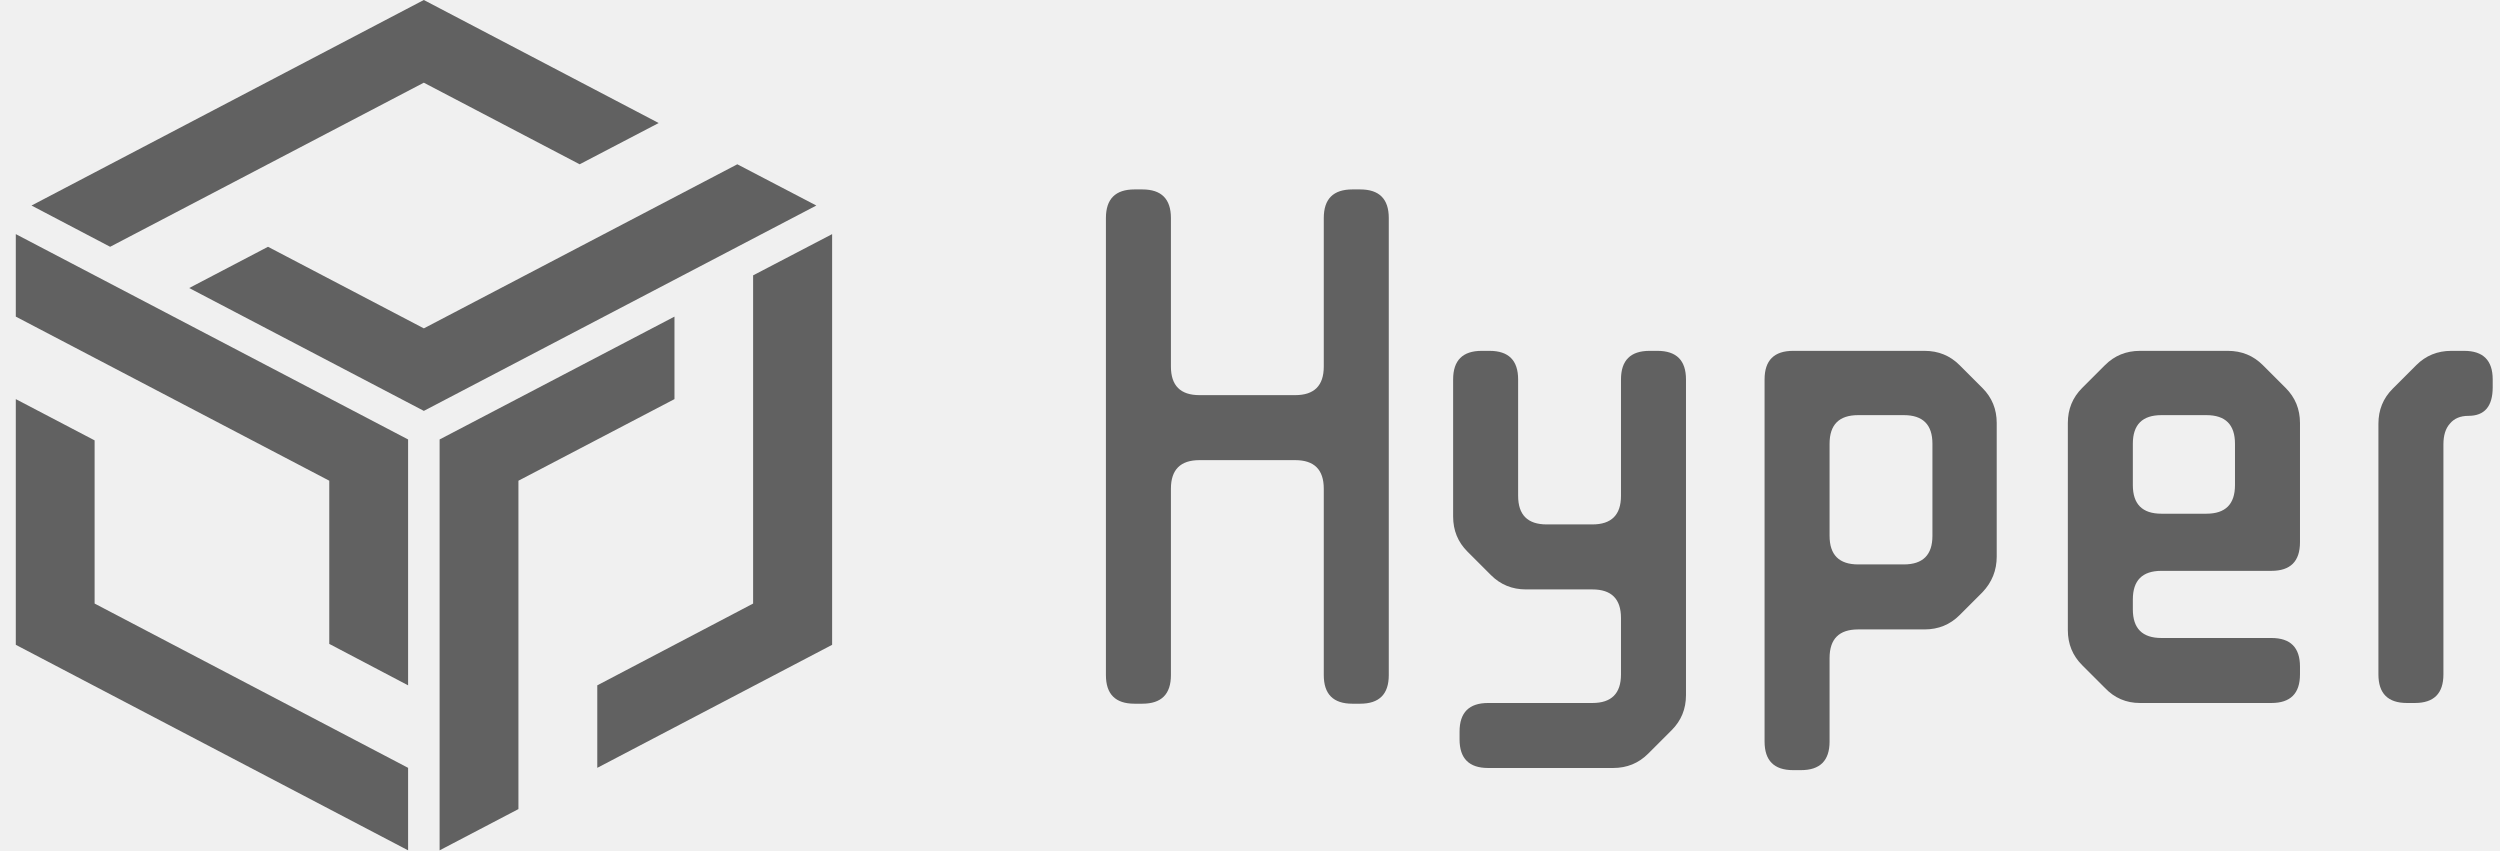
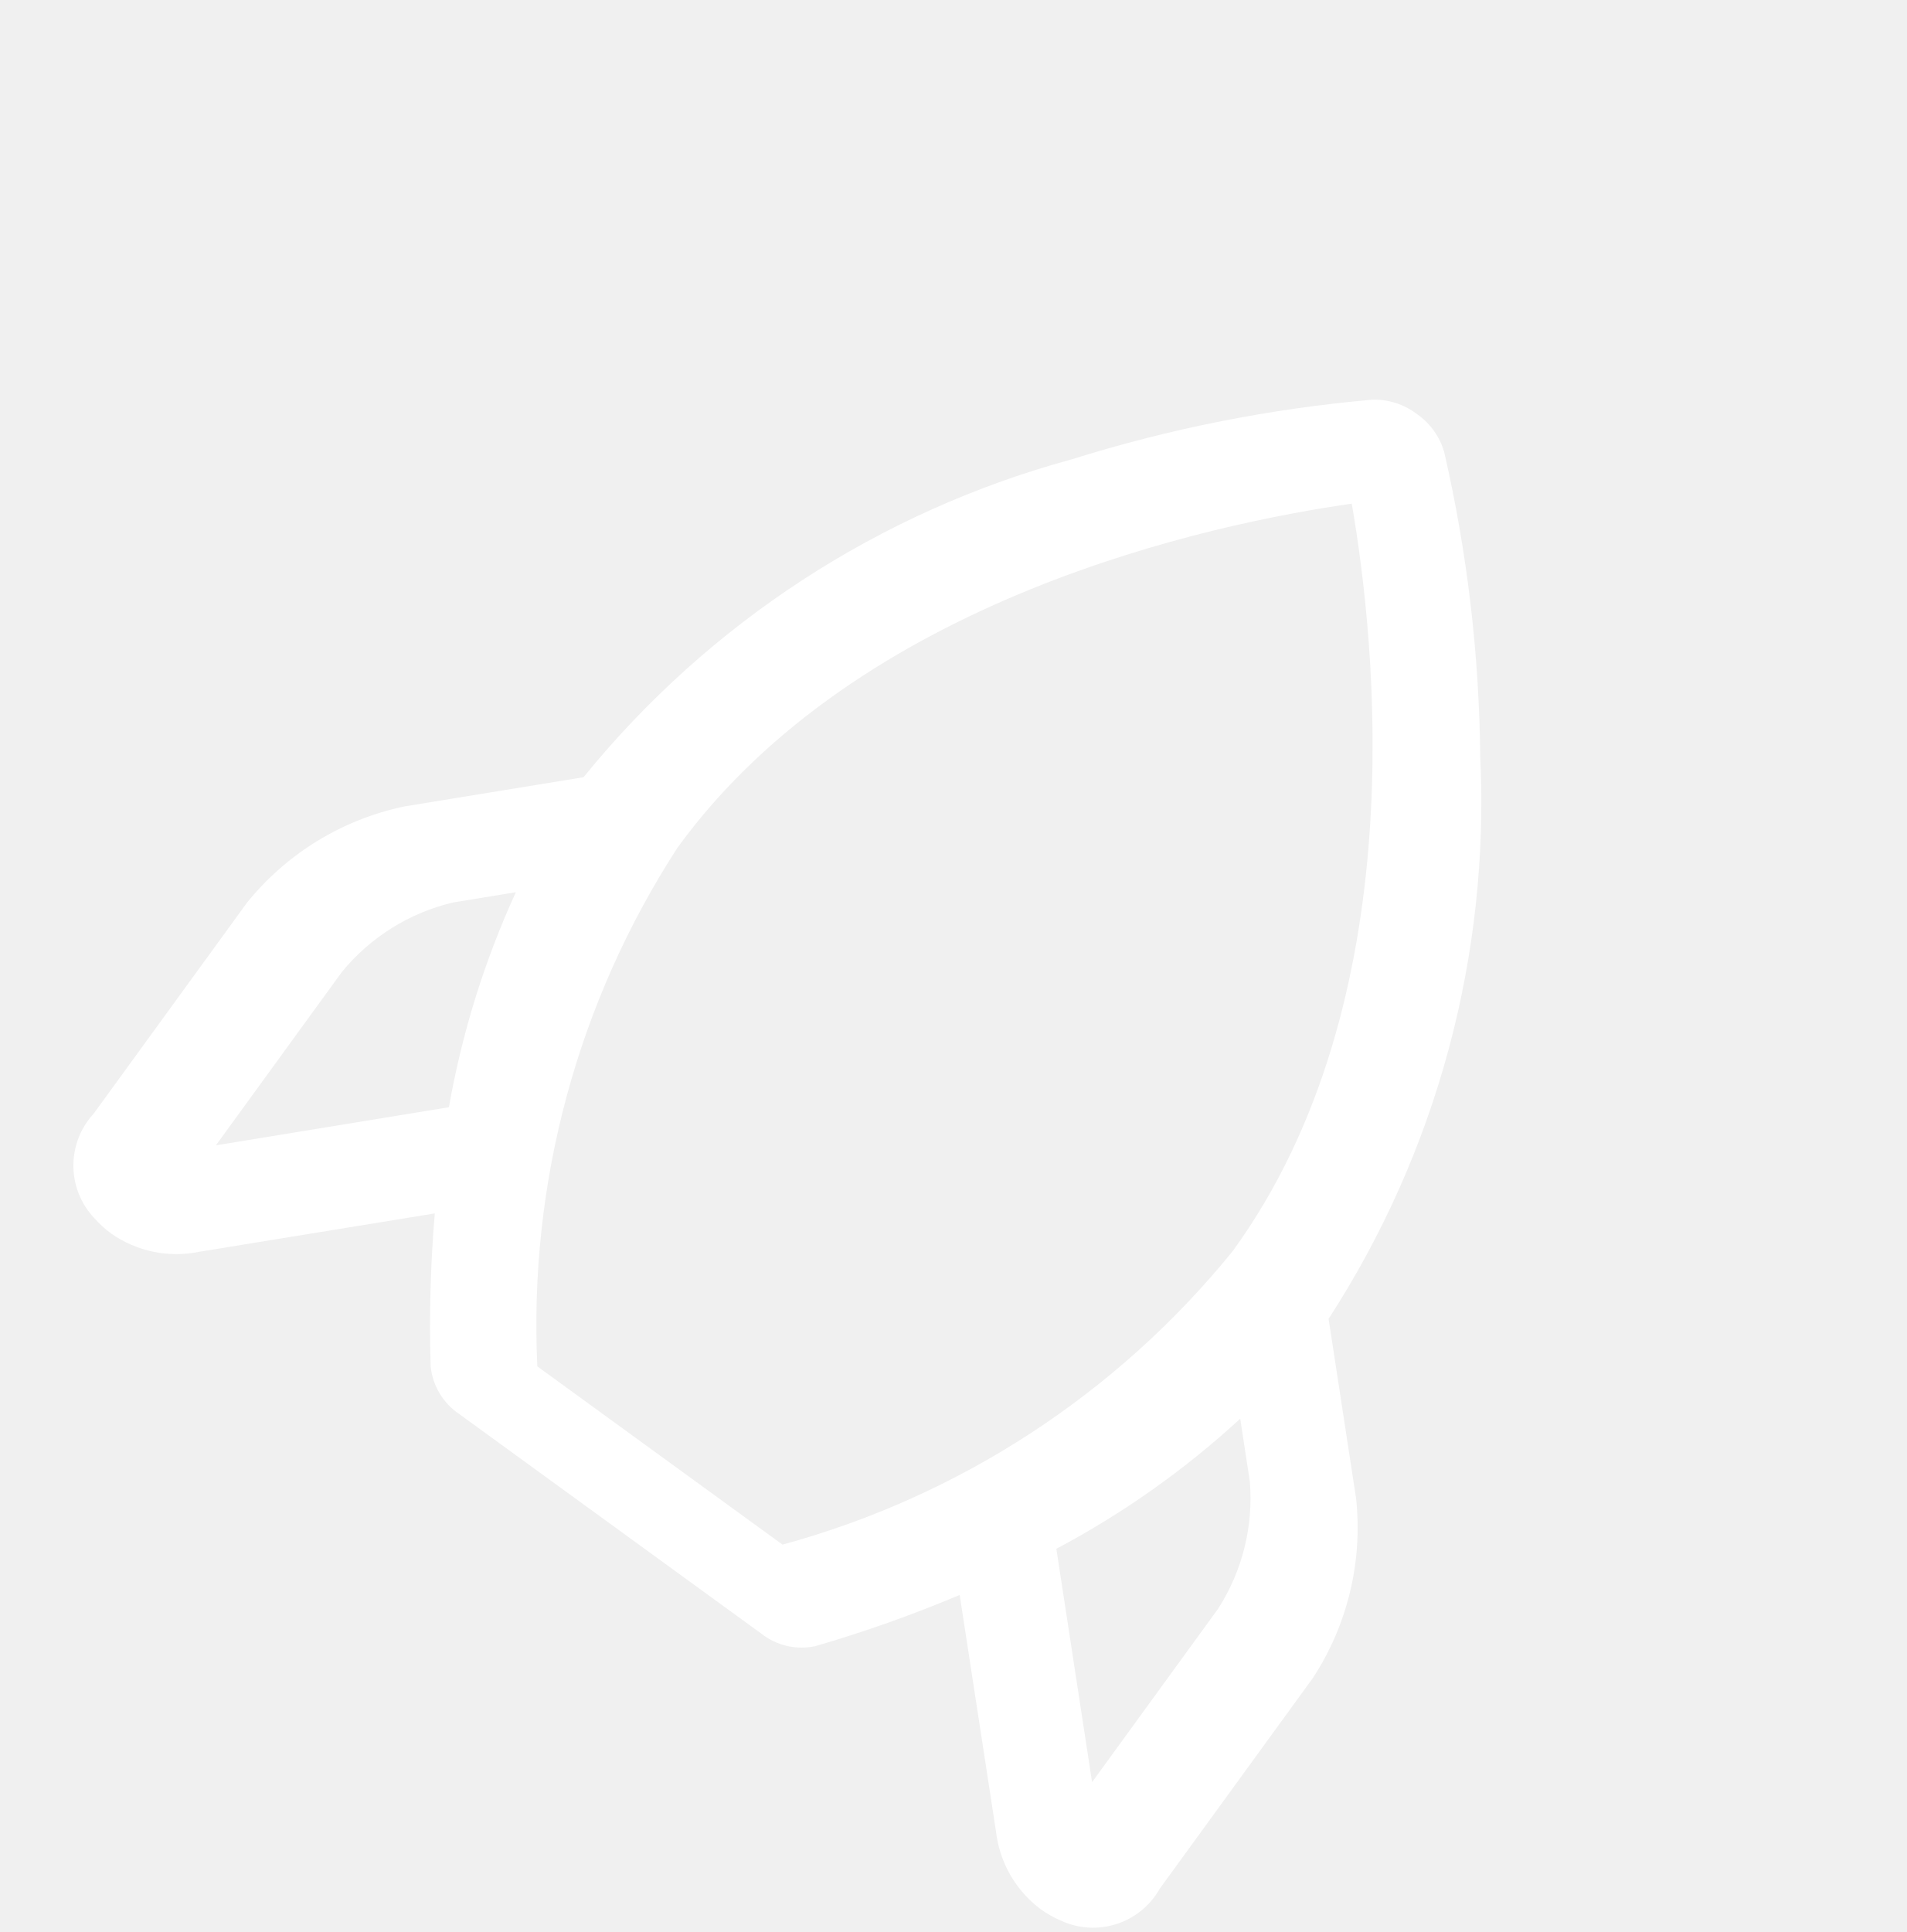
- <svg xmlns="http://www.w3.org/2000/svg" width="147" height="50" viewBox="0 0 147 50" fill="none">
-   <path fill-rule="evenodd" clip-rule="evenodd" d="M34.084 9.66L24.92 4.862L6.476 14.511L1.853 12.085L24.92 0L38.73 7.234L34.084 9.66ZM24.922 19.308L43.354 9.66L48 12.085L24.922 24.16L11.124 16.936L15.758 14.511L24.922 19.308ZM5.563 25.894L0.929 23.468V37.915L23.996 50V45.149L5.563 35.489V25.894ZM19.361 28.266L0.929 18.617V13.766L23.996 25.84V40.298L19.361 37.861V28.266ZM39.659 23.468V18.617L25.849 25.84V50L30.484 47.574V28.266L39.659 23.468ZM44.283 35.489V16.191L48.929 13.766V37.915L35.12 45.149V40.298L44.283 35.489Z" fill="#616161" />
-   <path d="M77.838 12.818C77.838 11.698 78.398 11.138 79.518 11.138H79.98C81.1 11.138 81.66 11.698 81.66 12.818V39.698C81.66 40.818 81.1 41.378 79.98 41.378H79.518C78.398 41.378 77.838 40.818 77.838 39.698V28.736C77.838 27.616 77.278 27.056 76.158 27.056H70.53C69.41 27.056 68.85 27.616 68.85 28.736V39.698C68.85 40.818 68.29 41.378 67.17 41.378H66.708C65.588 41.378 65.028 40.818 65.028 39.698V12.818C65.028 11.698 65.588 11.138 66.708 11.138H67.17C68.29 11.138 68.85 11.698 68.85 12.818V21.554C68.85 22.674 69.41 23.234 70.53 23.234H76.158C77.278 23.234 77.838 22.674 77.838 21.554V12.818Z" fill="#616161" />
-   <path d="M93.634 30.836C94.754 30.836 95.314 30.276 95.314 29.156V22.31C95.314 21.19 95.874 20.63 96.994 20.63H97.456C98.576 20.63 99.136 21.19 99.136 22.31V40.874C99.136 41.686 98.856 42.372 98.296 42.932L96.91 44.318C96.35 44.878 95.664 45.158 94.852 45.158H87.502C86.382 45.158 85.822 44.598 85.822 43.478V43.016C85.822 41.896 86.382 41.336 87.502 41.336H93.634C94.754 41.336 95.314 40.776 95.314 39.656V36.338C95.314 35.218 94.754 34.658 93.634 34.658H89.728C88.916 34.658 88.23 34.378 87.67 33.818L86.284 32.432C85.724 31.872 85.444 31.186 85.444 30.374V22.31C85.444 21.19 86.004 20.63 87.124 20.63H87.586C88.706 20.63 89.266 21.19 89.266 22.31V29.156C89.266 30.276 89.826 30.836 90.946 30.836H93.634Z" fill="#616161" />
-   <path d="M105.437 45.284C104.317 45.284 103.757 44.724 103.757 43.604V22.31C103.757 21.19 104.317 20.63 105.437 20.63H113.165C113.977 20.63 114.663 20.91 115.223 21.47L116.567 22.814C117.127 23.374 117.407 24.06 117.407 24.872V32.726C117.407 33.538 117.127 34.238 116.567 34.826L115.223 36.17C114.663 36.73 113.977 37.01 113.165 37.01H109.259C108.139 37.01 107.579 37.57 107.579 38.69V43.604C107.579 44.724 107.019 45.284 105.899 45.284H105.437ZM109.259 24.41C108.139 24.41 107.579 24.97 107.579 26.09V31.508C107.579 32.628 108.139 33.188 109.259 33.188H111.947C113.067 33.188 113.627 32.628 113.627 31.508V26.09C113.627 24.97 113.067 24.41 111.947 24.41H109.259Z" fill="#616161" />
-   <path d="M135.239 31.886C135.239 33.006 134.679 33.566 133.559 33.566H127.091C125.971 33.566 125.411 34.126 125.411 35.246V35.834C125.411 36.954 125.971 37.514 127.091 37.514H133.559C134.679 37.514 135.239 38.074 135.239 39.194V39.656C135.239 40.776 134.679 41.336 133.559 41.336H125.831C125.019 41.336 124.333 41.042 123.773 40.454L122.429 39.11C121.869 38.55 121.589 37.864 121.589 37.052V24.872C121.589 24.06 121.869 23.374 122.429 22.814L123.773 21.47C124.333 20.91 125.019 20.63 125.831 20.63H130.997C131.809 20.63 132.495 20.91 133.055 21.47L134.399 22.814C134.959 23.374 135.239 24.06 135.239 24.872V31.886ZM125.411 28.526C125.411 29.646 125.971 30.206 127.091 30.206H129.737C130.857 30.206 131.417 29.646 131.417 28.526V26.09C131.417 24.97 130.857 24.41 129.737 24.41H127.091C125.971 24.41 125.411 24.97 125.411 26.09V28.526Z" fill="#616161" />
-   <path d="M143.673 39.656C143.673 40.776 143.113 41.336 141.993 41.336H141.531C140.411 41.336 139.851 40.776 139.851 39.656V24.914C139.851 24.102 140.131 23.416 140.691 22.856L142.077 21.47C142.637 20.91 143.323 20.63 144.135 20.63H144.891C146.011 20.63 146.571 21.19 146.571 22.31V22.772C146.571 23.892 146.095 24.452 145.143 24.452C144.667 24.452 144.303 24.606 144.051 24.914C143.799 25.194 143.673 25.6 143.673 26.132V39.656Z" fill="#616161" />
+ <svg xmlns="http://www.w3.org/2000/svg" width="28.614" height="28.987" viewBox="0 0 28.614 28.987">
+   <path id="path72" d="M1616.642-3117.479c0-4.631,3.622-8.638,5.149-10.12,1.527,1.484,5.148,5.49,5.148,10.12a13.154,13.154,0,0,1-2.875,7.534h-4.548A13.157,13.157,0,0,1,1616.642-3117.479Zm-2.977,7.687v-3.216a3.068,3.068,0,0,1,.735-1.822l.673-.68a13.25,13.25,0,0,0,1.084,3.2Zm14.843-5.719.673.68a3.068,3.068,0,0,1,.735,1.822v3.216l-2.492-2.517A13.223,13.223,0,0,0,1628.508-3115.51Zm-4.384,6.833h.464a.978.978,0,0,0,.77-.325,19.927,19.927,0,0,0,1.3-1.894l2.522,2.545a1.7,1.7,0,0,0,1.227.554,1.578,1.578,0,0,0,.347-.039,1.148,1.148,0,0,0,.923-1.259v-3.914a4.121,4.121,0,0,0-1.062-2.558l-1.915-1.934a14.251,14.251,0,0,0-3.119-8.161,21.307,21.307,0,0,0-3.126-3.38,1.052,1.052,0,0,0-.665-.218,1.053,1.053,0,0,0-.665.218,21.3,21.3,0,0,0-3.126,3.38,14.249,14.249,0,0,0-3.119,8.161l-1.916,1.934a4.123,4.123,0,0,0-1.062,2.558v3.914a1.148,1.148,0,0,0,.924,1.259,1.573,1.573,0,0,0,.347.039,1.7,1.7,0,0,0,1.227-.554l2.522-2.545a20,20,0,0,0,1.3,1.894.98.98,0,0,0,.77.325h.463" transform="matrix(0.809, 0.588, -0.588, 0.809, -3130.773, 1584.171)" fill="#fff" />
</svg>
